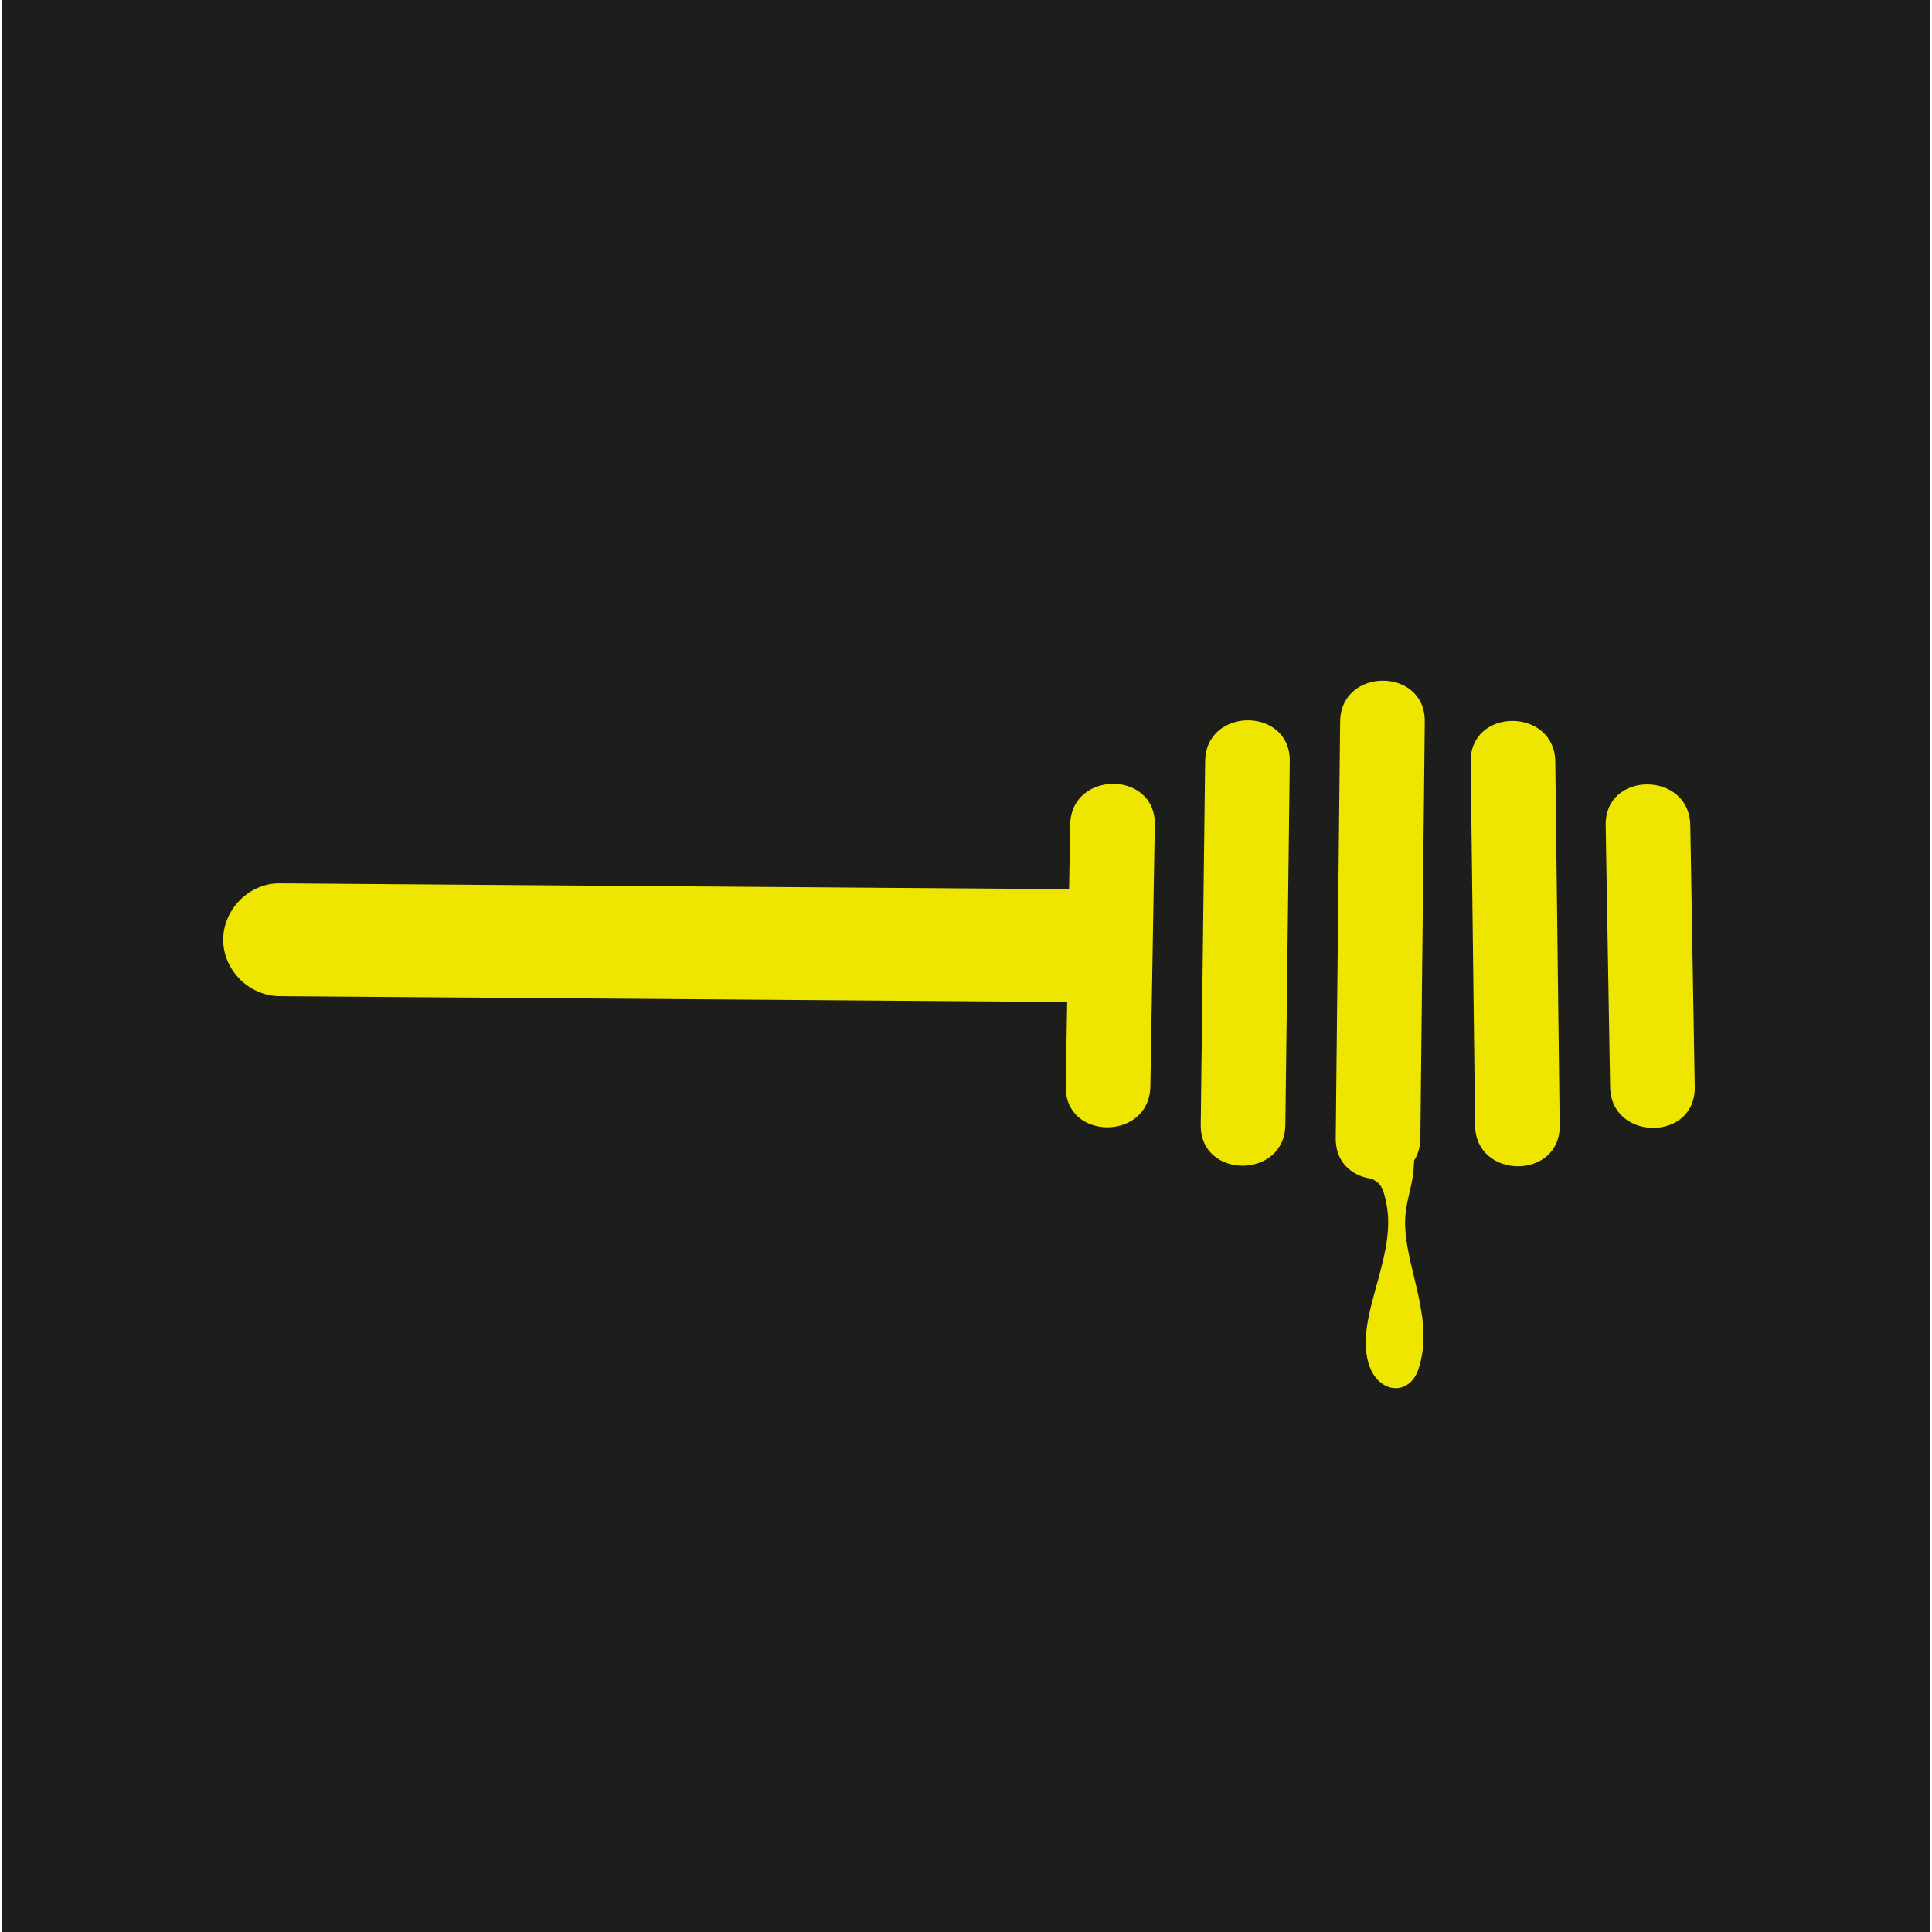
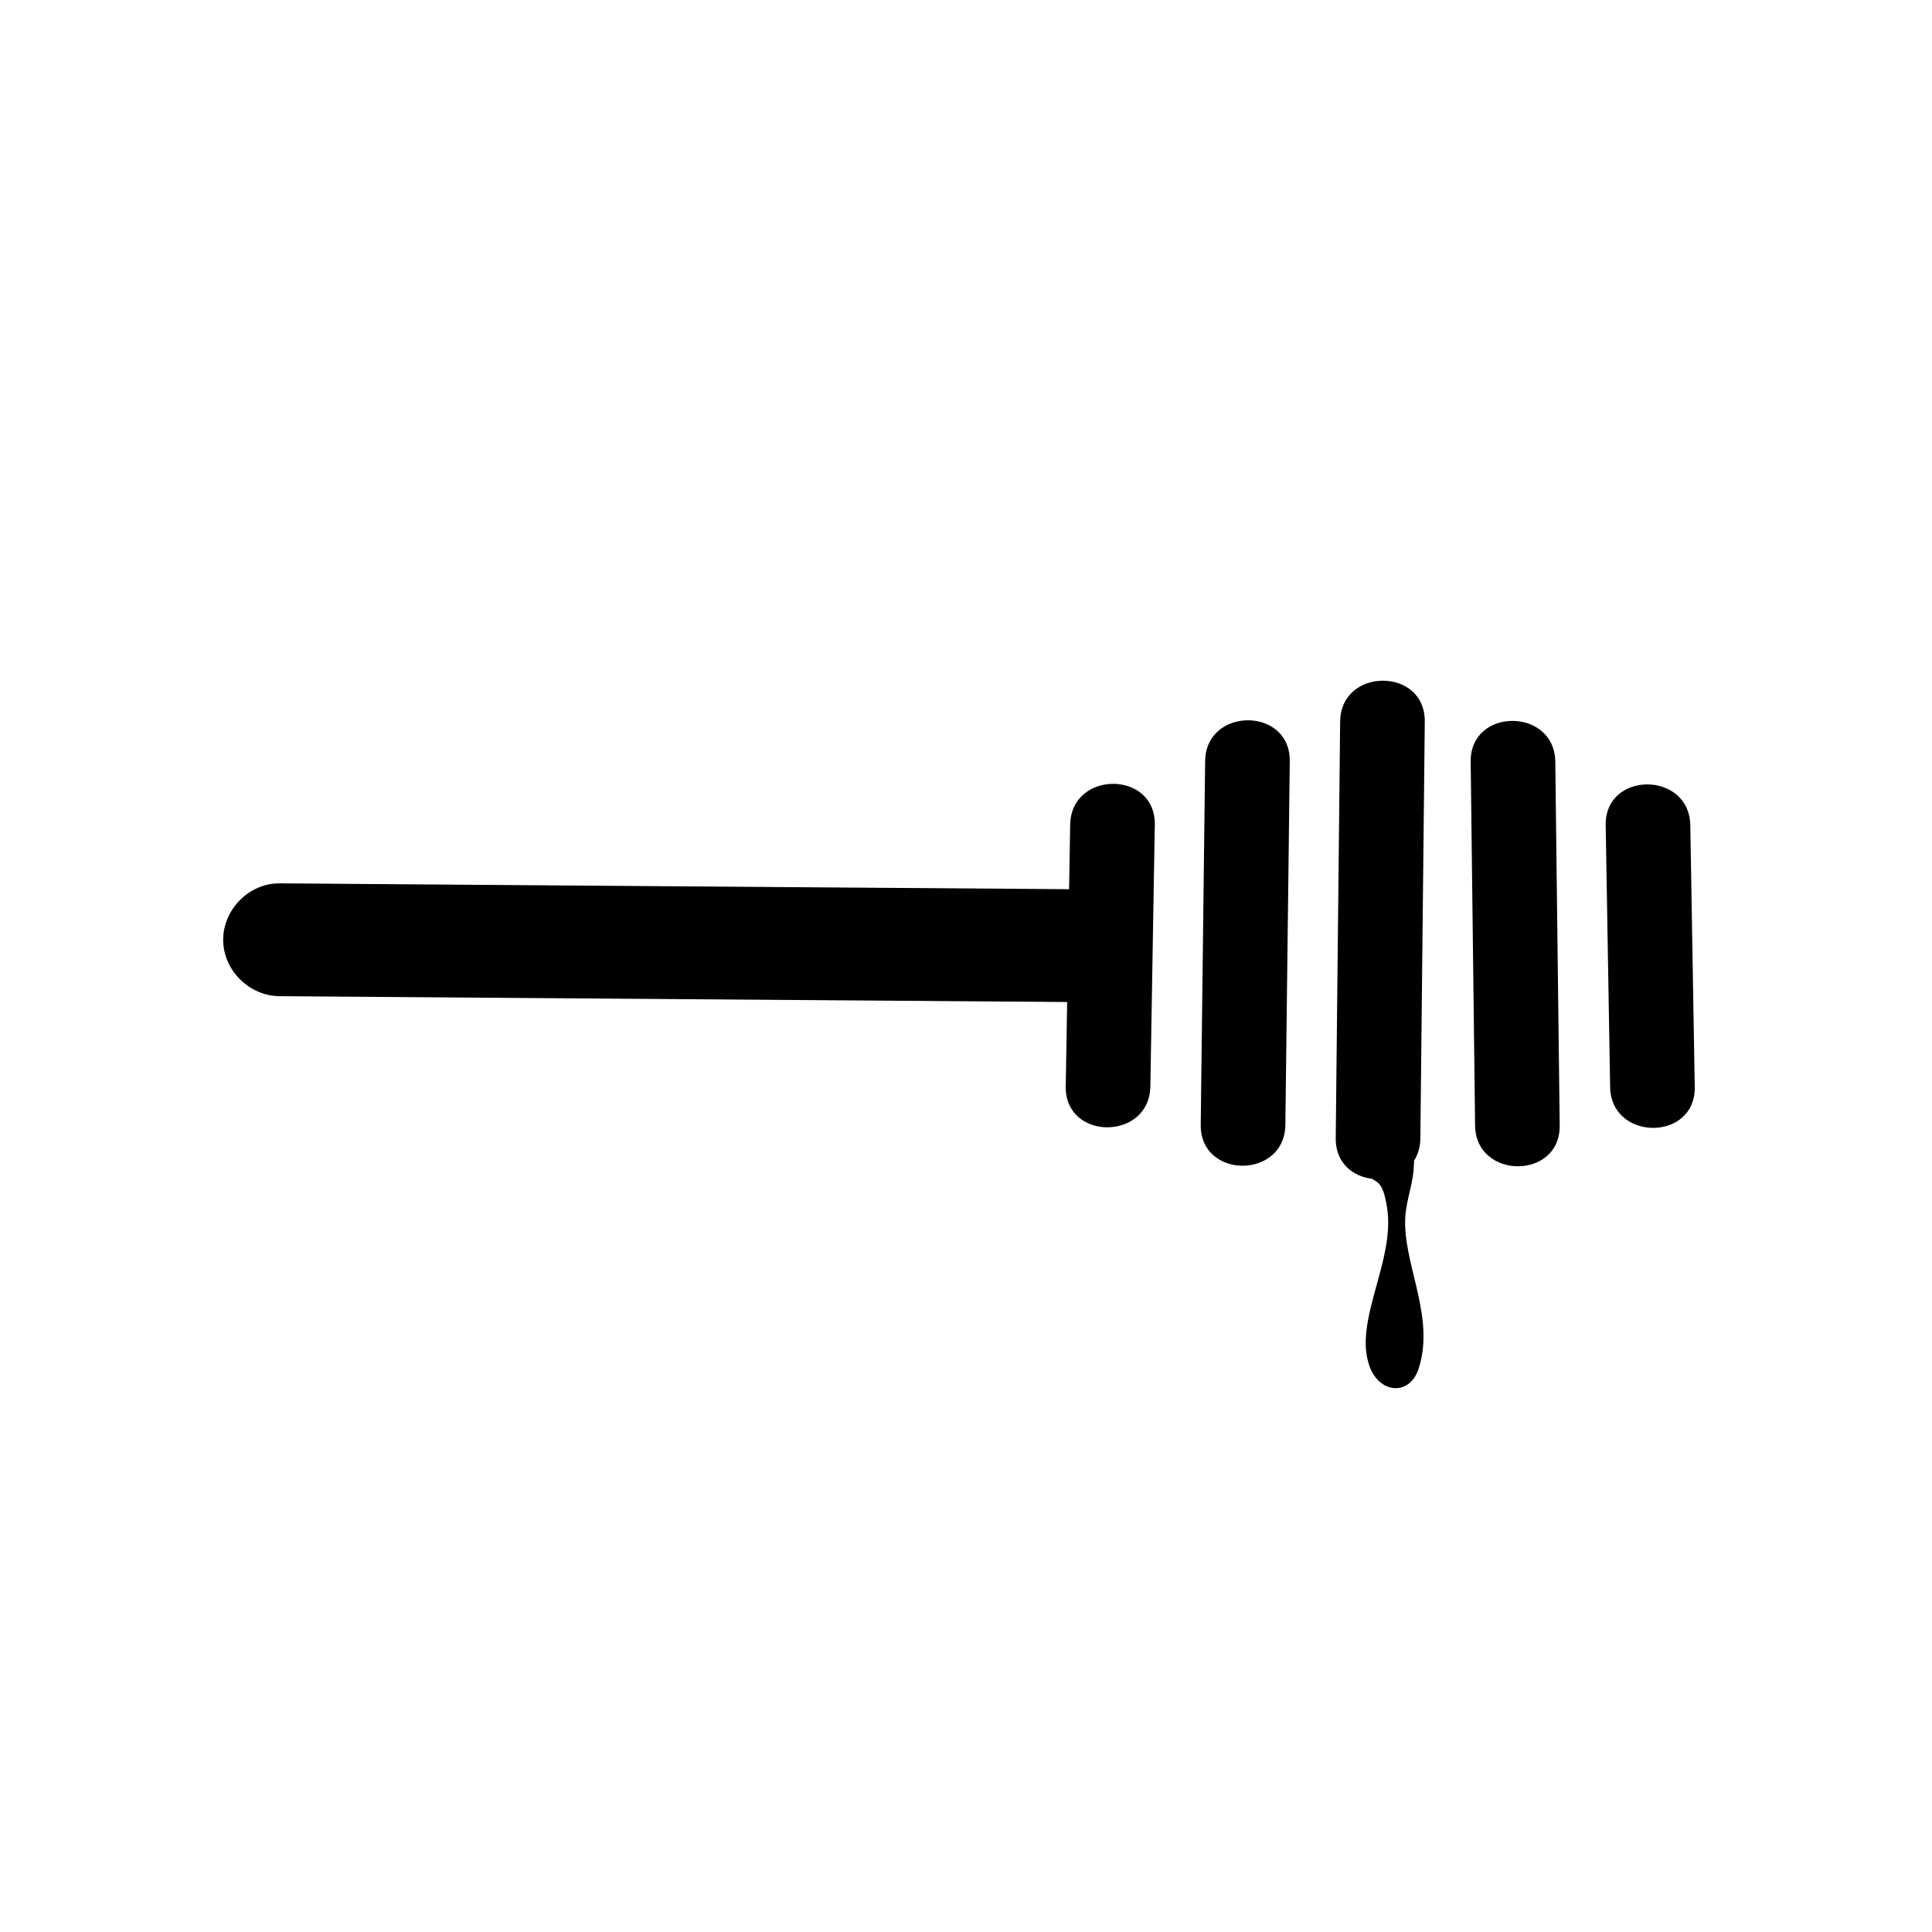
- <svg xmlns="http://www.w3.org/2000/svg" id="Capa_1" version="1.1" viewBox="0 0 500 500">
-   <defs>
-     <style>
-       .st0 {
-         fill: #eee500;
-       }
- 
-       .st1 {
-         fill: #1d1d1b;
-       }
-     </style>
-   </defs>
-   <rect class="st1" x=".42" y="-8.05" width="499.16" height="516.11" />
-   <g>
-     <path class="st0" d="M72.36,257.81c22.99.17,45.99.34,68.98.51,36.49.27,72.99.54,109.48.81,8.46.06,16.92.13,25.38.19,7.89.06,14.6-6.75,14.6-14.6s-6.68-14.54-14.6-14.6c-22.99-.17-45.99-.34-68.98-.51-36.49-.27-72.99-.54-109.48-.81-8.46-.06-16.92-.13-25.38-.19-7.89-.06-14.6,6.75-14.6,14.6s6.68,14.54,14.6,14.6h0Z" />
-     <path class="st0" d="M276.96,213.43c-.38,22.58-.76,45.16-1.15,67.74-.24,14.1,21.66,14.1,21.9,0,.38-22.58.76-45.16,1.15-67.74.24-14.1-21.66-14.1-21.9,0h0Z" />
-     <path class="st0" d="M311.89,196.99c-.33,27.43-.67,54.85-1,82.28-.05,3.95-.1,7.89-.14,11.84-.17,14.1,21.73,14.11,21.9,0,.33-27.43.67-54.85,1-82.28.05-3.95.1-7.89.14-11.84.17-14.1-21.73-14.11-21.9,0h0Z" />
-     <path class="st0" d="M415.55,213.58c.38,22.58.76,45.16,1.15,67.74.24,14.08,22.14,14.12,21.9,0-.38-22.58-.76-45.16-1.15-67.74-.24-14.08-22.14-14.12-21.9,0h0Z" />
-     <path class="st0" d="M380.61,197.14c.33,27.43.67,54.85,1,82.28.05,3.95.1,7.89.14,11.84.17,14.08,22.08,14.12,21.9,0-.33-27.43-.67-54.85-1-82.28-.05-3.95-.1-7.89-.14-11.84-.17-14.08-22.08-14.12-21.9,0h0Z" />
-     <path class="st0" d="M346.83,186.74c-.33,31.41-.67,62.81-1,94.22-.05,4.54-.1,9.07-.14,13.61-.15,14.1,21.75,14.11,21.9,0,.33-31.41.67-62.81,1-94.22.05-4.54.1-9.07.14-13.61.15-14.1-21.75-14.11-21.9,0h0Z" />
-     <path class="st0" d="M347.89,204.76c10.81-1.71,16.67,5.32,17.82,15.41,2.36,20.62,1.5,60.87.15,82.22-.33,5.17-2.38,9.01-2.21,14.77.35,11.63,7.65,24.44,3.46,37.13-2.31,7-10.01,6.4-12.61-.52-4.44-11.79,6.76-27.56,4.45-41.4-1.44-8.61-3.04-5.22-6.87-9.99-4.57-5.68-2.63-12.56-3.1-19.06-.1-1.36-1.09-2.77-1.09-3.13v-75.44Z" />
-   </g>
+ <svg xmlns="http://www.w3.org/2000/svg" id="Capa_1" data-name="Capa 1" viewBox="0 0 500 500">
+   <path d="M72.36,257.81c22.99.17,45.99.34,68.98.51,36.49.27,72.99.54,109.48.81,8.46.06,16.92.13,25.38.19,7.89.06,14.6-6.75,14.6-14.6s-6.68-14.54-14.6-14.6c-22.99-.17-45.99-.34-68.98-.51-36.49-.27-72.99-.54-109.48-.81-8.46-.06-16.92-.13-25.38-.19-7.89-.06-14.6,6.75-14.6,14.6s6.68,14.54,14.6,14.6h0Z" />
+   <path d="M276.96,213.43c-.38,22.58-.76,45.16-1.15,67.74-.24,14.1,21.66,14.1,21.9,0,.38-22.58.76-45.16,1.15-67.74.24-14.1-21.66-14.1-21.9,0h0Z" />
+   <path d="M311.89,196.99c-.33,27.43-.67,54.85-1,82.28-.05,3.95-.1,7.89-.14,11.84-.17,14.1,21.73,14.11,21.9,0,.33-27.43.67-54.85,1-82.28.05-3.95.1-7.89.14-11.84.17-14.1-21.73-14.11-21.9,0h0Z" />
+   <path d="M415.55,213.58c.38,22.58.76,45.16,1.15,67.74.24,14.08,22.14,14.12,21.9,0-.38-22.58-.76-45.16-1.15-67.74-.24-14.08-22.14-14.12-21.9,0h0Z" />
+   <path d="M380.61,197.14c.33,27.43.67,54.85,1,82.28.05,3.95.1,7.89.14,11.84.17,14.08,22.08,14.12,21.9,0-.33-27.43-.67-54.85-1-82.28-.05-3.95-.1-7.89-.14-11.84-.17-14.08-22.08-14.12-21.9,0h0Z" />
+   <path d="M346.83,186.74c-.33,31.41-.67,62.81-1,94.22-.05,4.54-.1,9.07-.14,13.61-.15,14.1,21.75,14.11,21.9,0,.33-31.41.67-62.81,1-94.22.05-4.54.1-9.07.14-13.61.15-14.1-21.75-14.11-21.9,0h0Z" />
+   <path d="M347.89,204.76c10.81-1.71,16.67,5.32,17.82,15.41,2.36,20.62,1.5,60.87.15,82.22-.33,5.17-2.38,9.01-2.21,14.77.35,11.63,7.65,24.44,3.46,37.13-2.31,7-10.01,6.4-12.61-.52-4.44-11.79,6.76-27.56,4.45-41.4-1.44-8.61-3.04-5.22-6.87-9.99-4.57-5.68-2.63-12.56-3.1-19.06-.1-1.36-1.09-2.77-1.09-3.13v-75.44Z" />
</svg>
